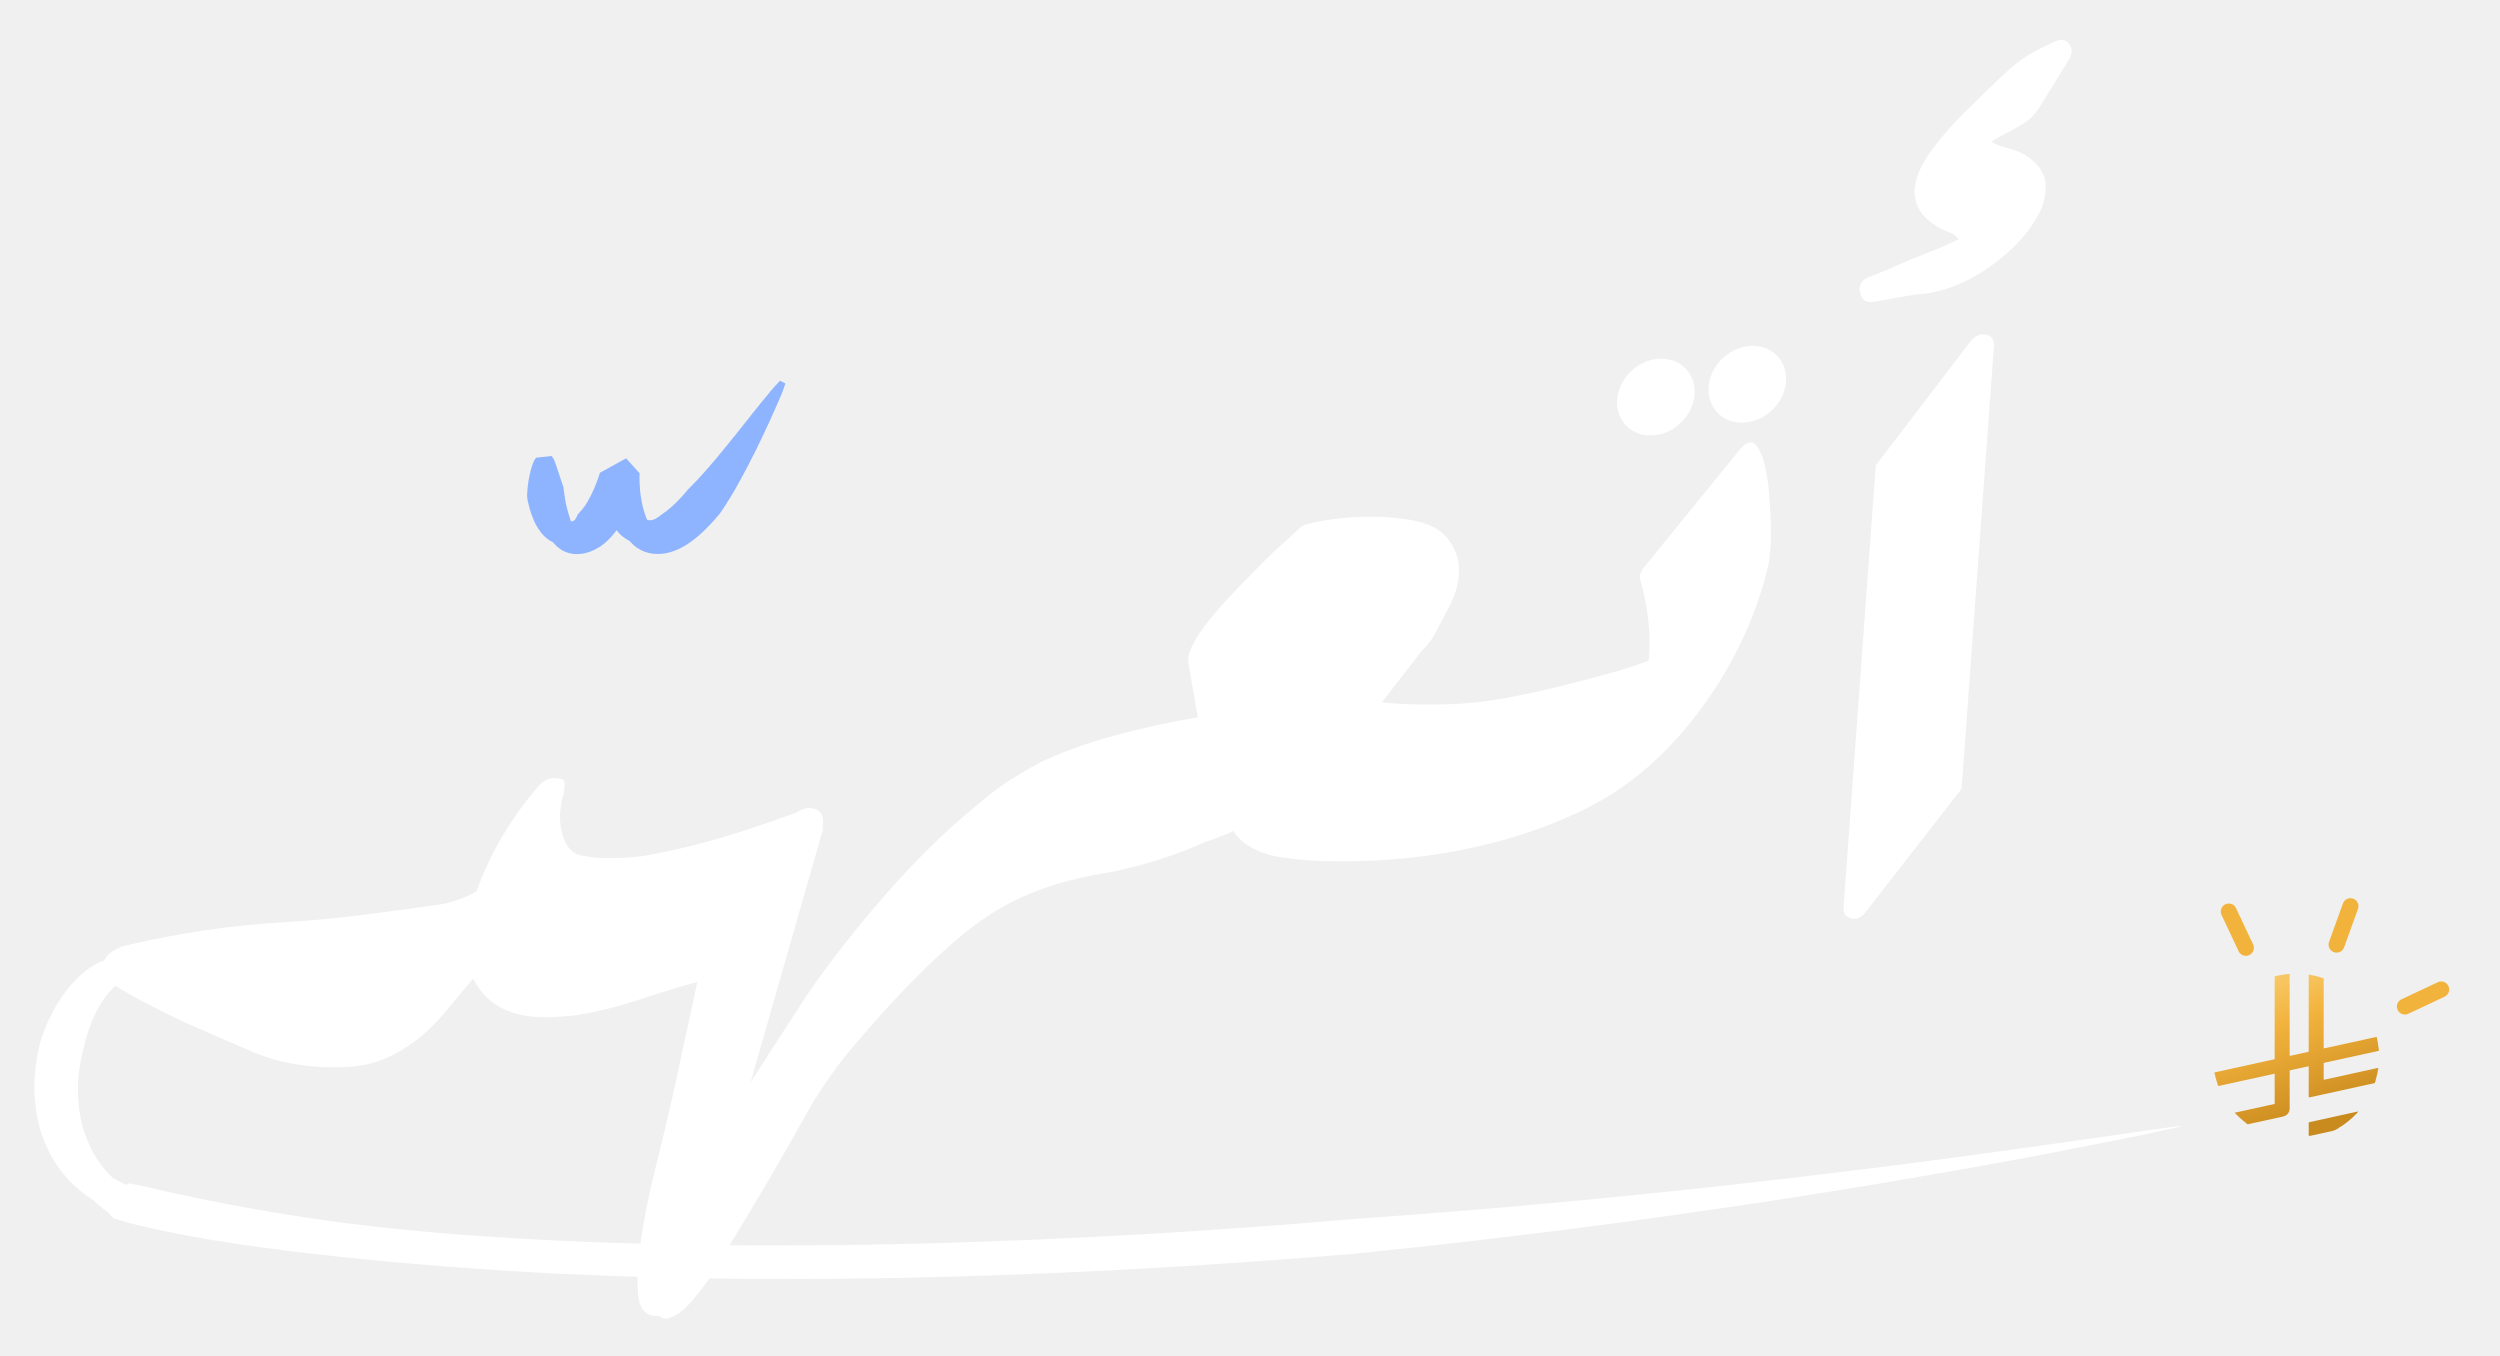
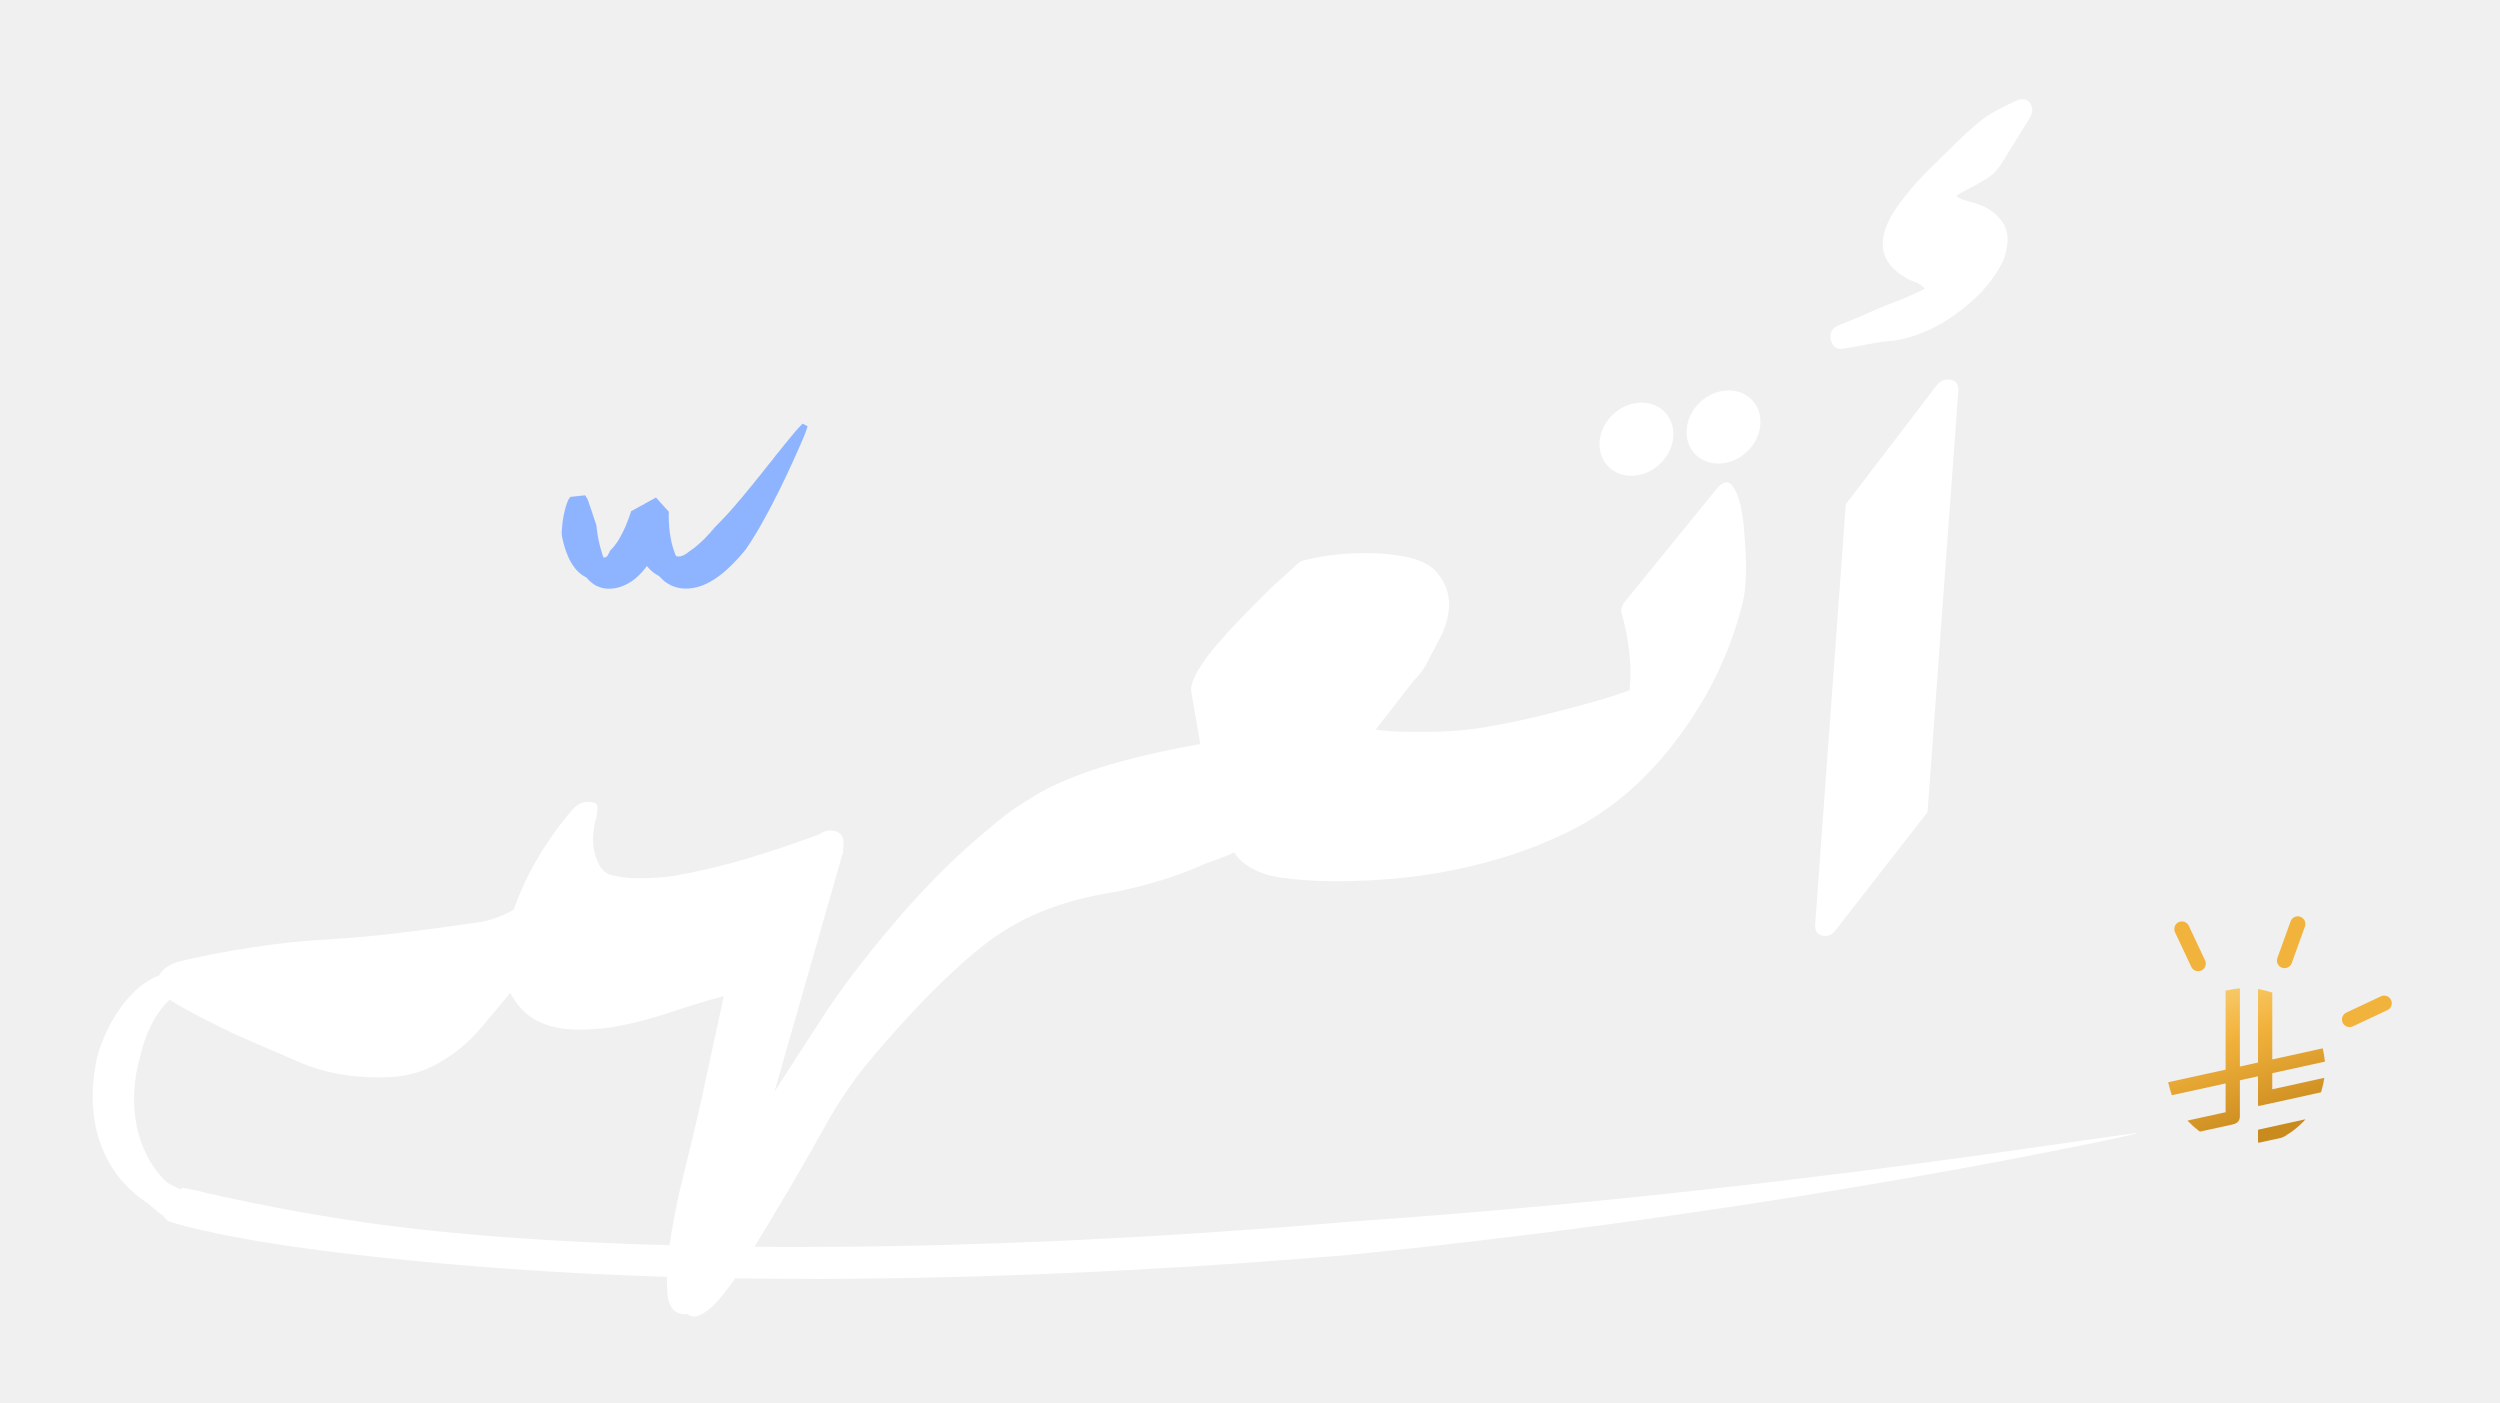
- <svg xmlns="http://www.w3.org/2000/svg" width="900" height="488" viewBox="-90 -1000 2340 1270">
+ <svg xmlns="http://www.w3.org/2000/svg" width="900" height="505" viewBox="-150 -1060 2460 1380">
  <defs>
    <linearGradient id="gb" x1="0" y1="0" x2="0.4" y2="1">
      <stop offset="0" stop-color="#FFE29A" />
      <stop offset="0.5" stop-color="#F2B33D" />
      <stop offset="1" stop-color="#C98A1E" />
    </linearGradient>
    <clipPath id="cb">
      <circle cx="275" cy="300" r="288" />
    </clipPath>
    <clipPath id="fb">
      <rect x="-200" y="-400" width="1830" height="800" />
    </clipPath>
  </defs>
  <g transform="skewX(-8)">
    <path d="M364 -182Q352 -182 343 -173Q326 -158 302 -153Q269 -148 230.0 -143.0Q191 -138 156 -136Q119 -134 80.5 -128.0Q42 -122 10 -114Q3 -112 -2.5 -107.5Q-8 -103 -8 -95Q-8 -88 -2 -82Q4 -77 23.5 -67.0Q43 -57 74 -43Q110 -28 145.0 -14.0Q180 0 223 0Q244 0 258.5 -4.5Q273 -9 287 -19Q304 -31 317.0 -49.5Q330 -68 343.5 -87.5Q357 -107 373 -119Q392 -127 392 -154Q392 -165 385.0 -173.5Q378 -182 364 -182Z M401 -255V-258Q401 -266 399.5 -268.5Q398 -271 389 -271Q382 -271 376 -263Q360 -241 348.0 -214.0Q336 -187 330 -154Q329 -147 328.5 -141.5Q328 -136 328 -128Q328 -94 350.5 -70.5Q373 -47 413 -47Q419 -47 427.0 -47.5Q435 -48 443 -49Q472 -54 499.0 -63.5Q526 -73 551 -80Q549 -54 547.0 -27.5Q545 -1 543 25Q540 61 536.0 96.5Q532 132 532 170Q532 191 536.5 212.0Q541 233 557 233Q575 233 597 186Q598 184 601 179L616 44Q617 38 611 35L648 -219Q649 -221 648.5 -222.0Q648 -223 648 -226Q648 -243 632 -243Q630 -243 627.5 -242.0Q625 -241 622 -239Q589 -226 555.5 -215.5Q522 -205 484 -198Q476 -197 467.5 -196.5Q459 -196 451 -196Q436 -196 424 -199Q414 -201 407.0 -214.5Q400 -228 400 -243Q400 -246 400.0 -249.5Q400 -253 401 -255Z M1137 -313 1186 -390Q1194 -399 1198 -411Q1202 -421 1206.5 -433.0Q1211 -445 1211 -458Q1211 -480 1194 -497Q1182 -509 1157.5 -513.0Q1133 -517 1106.0 -515.5Q1079 -514 1059 -508Q1056 -506 1052.0 -501.5Q1048 -497 1041 -490Q1034 -483 1026.0 -473.5Q1018 -464 1007 -451Q963 -398 969 -379L985 -328Q945 -321 908.0 -310.5Q871 -300 842 -285Q830 -278 816.5 -268.5Q803 -259 789 -245Q751 -210 715.5 -161.5Q680 -113 655 -67L613 16Q607 15 602 21L548 85L545 127Q544 137 543.5 146.5Q543 156 543 164Q543 179 544.0 192.5Q545 206 549 217Q558 238 568.5 235.0Q579 232 590.0 216.0Q601 200 608 184Q610 180 611 177Q628 141 643.0 107.5Q658 74 672 40Q686 8 706.5 -21.0Q727 -50 750 -78Q776 -109 799.0 -129.5Q822 -150 851.5 -163.0Q881 -176 924 -183Q947 -188 967.0 -194.5Q987 -201 1008 -211Q1049 -225 1082.0 -252.0Q1115 -279 1137 -313Z M1457 -578 1383 -468Q1382 -467 1381.0 -463.5Q1380 -460 1381 -458Q1389 -439 1394.0 -420.0Q1399 -401 1400 -381Q1385 -375 1366.0 -369.5Q1347 -364 1324 -358Q1298 -351 1268.0 -345.5Q1238 -340 1206 -340Q1201 -340 1199.0 -340.0Q1197 -340 1192 -340Q1158 -340 1125.0 -347.0Q1092 -354 1085 -379Q1082 -387 1074 -387Q1067 -387 1063 -380Q1052 -351 1042.5 -319.0Q1033 -287 1024 -253Q1025 -226 1041.5 -213.0Q1058 -200 1083.5 -196.5Q1109 -193 1137 -193Q1201 -193 1256.0 -205.0Q1311 -217 1354 -239Q1413 -268 1452.0 -330.5Q1491 -393 1499 -466Q1502 -488 1491 -536Q1489 -547 1484.0 -561.5Q1479 -576 1472.0 -583.0Q1465 -590 1457 -578Z M1694 -901 1715 -945Q1718 -953 1712.5 -959.0Q1707 -965 1699 -961Q1680 -952 1670.5 -944.5Q1661 -937 1646 -920Q1638 -911 1623.5 -894.5Q1609 -878 1598.0 -859.5Q1587 -841 1587 -826Q1587 -803 1611 -789Q1617 -785 1623.5 -783.0Q1630 -781 1635 -776Q1622 -769 1606.0 -762.5Q1590 -756 1576 -749L1555 -740Q1546 -736 1549.5 -726.0Q1553 -716 1562 -717Q1575 -719 1587.0 -721.5Q1599 -724 1612 -725Q1643 -730 1669.5 -751.5Q1696 -773 1706 -798Q1710 -806 1710 -819Q1710 -833 1701.0 -843.0Q1692 -853 1679 -858Q1674 -860 1666.0 -862.0Q1658 -864 1653 -867Q1655 -869 1656.5 -870.0Q1658 -871 1660 -872Q1671 -878 1680.0 -884.0Q1689 -890 1694 -901Z M1587 -564 1615 -150Q1616 -141 1624.0 -139.5Q1632 -138 1636 -145L1710 -261L1682 -676Q1681 -685 1673.0 -686.5Q1665 -688 1660 -681Z" fill="#FFFFFF" />
    <path d="M4.8 -102.8 L2.3 -102.7 L-0.6 -102.3 L-3.4 -101.7 L-6.1 -100.8 L-8.8 -99.8 L-11.5 -98.6 L-14.1 -97.2 L-16.6 -95.6 L-19.1 -93.9 L-21.5 -92.1 L-23.8 -90.2 L-26.0 -88.1 L-28.2 -85.9 L-30.3 -83.6 L-32.3 -81.2 L-34.3 -78.8 L-36.2 -76.2 L-38.0 -73.5 L-39.7 -70.8 L-41.4 -67.9 L-43.0 -65.0 L-44.5 -62.0 L-46.0 -59.0 L-47.4 -55.9 L-48.7 -52.7 L-49.9 -49.4 L-51.1 -46.1 L-52.2 -42.7 L-53.2 -39.3 L-54.1 -35.8 L-55.0 -32.2 L-55.8 -28.7 L-56.5 -25.0 L-57.0 -21.3 L-57.3 -17.6 L-57.6 -13.8 L-57.7 -10.0 L-57.8 -6.2 L-57.8 -2.3 L-57.7 1.5 L-57.5 5.4 L-57.3 9.3 L-56.9 13.2 L-56.4 17.2 L-55.9 21.1 L-55.2 25.0 L-54.4 29.0 L-53.5 32.9 L-52.6 36.8 L-51.5 40.7 L-50.3 44.7 L-49.0 48.5 L-47.6 52.4 L-46.0 56.3 L-44.4 60.1 L-42.6 63.9 L-40.7 67.6 L-38.7 71.3 L-36.6 75.0 L-34.4 78.6 L-32.0 82.2 L-29.5 85.7 L-26.9 89.1 L-24.2 92.5 L-21.3 95.8 L-18.4 99.0 L-15.3 102.2 L-12.1 105.2 L-8.8 108.2 L-5.4 111.1 L-1.8 113.9 L1.8 116.7 L5.6 119.3 L9.5 121.8 L13.5 124.3 L17.2 127.2 L21.0 130.1 L24.9 133.0 L29.1 135.7 L35.0 141.3 L49.6 145.6 L63.8 149.0 L78.4 152.1 L93.4 155.2 L108.7 158.0 L124.4 160.8 L140.3 163.3 L156.7 165.8 L173.3 168.1 L190.3 170.3 L207.6 172.5 L225.2 174.5 L243.1 176.5 L261.3 178.4 L279.9 180.2 L298.7 182.0 L317.8 183.7 L337.2 185.3 L356.9 186.9 L376.9 188.3 L397.2 189.7 L417.7 191.0 L438.6 192.2 L459.7 193.3 L481.1 194.2 L502.7 195.1 L524.6 195.9 L546.8 196.6 L569.2 197.1 L591.9 197.6 L614.8 197.9 L638.0 198.1 L661.4 198.2 L685.1 198.3 L708.9 198.2 L733.1 197.9 L757.4 197.6 L782.0 197.2 L806.7 196.6 L831.7 196.0 L856.9 195.2 L882.3 194.3 L908.0 193.3 L933.8 192.2 L959.8 191.0 L986.0 189.6 L1012.4 188.1 L1038.9 186.6 L1065.7 184.9 L1092.6 183.1 L1119.7 181.1 L1147.0 179.1 L1174.4 176.9 L1202.0 174.6 L1229.7 171.7 L1257.6 168.7 L1285.6 165.6 L1313.7 162.3 L1342.0 158.9 L1370.4 155.4 L1398.9 151.8 L1427.6 148.0 L1456.4 144.1 L1485.3 140.0 L1514.3 135.8 L1543.4 131.5 L1572.6 127.1 L1602.0 122.5 L1631.4 117.8 L1660.9 112.9 L1690.5 107.9 L1720.2 102.7 L1750.0 97.4 L1779.8 92.0 L1809.7 86.4 L1839.7 80.6 L1869.7 74.6 L1899.8 68.5 L1929.9 62.2 L1960.1 55.3 L1959.9 54.7 L1929.4 59.0 L1898.9 63.5 L1868.6 67.9 L1838.3 72.3 L1808.1 76.6 L1778.0 80.8 L1748.0 85.0 L1718.1 89.0 L1688.2 92.9 L1658.5 96.6 L1628.9 100.3 L1599.4 103.9 L1570.0 107.3 L1540.7 110.7 L1511.5 113.9 L1482.4 117.0 L1453.5 120.0 L1424.7 122.9 L1396.0 125.7 L1367.4 128.3 L1339.0 130.9 L1310.8 133.3 L1282.6 135.6 L1254.7 137.8 L1226.8 139.9 L1199.2 141.9 L1171.7 144.2 L1144.4 146.5 L1117.3 148.6 L1090.3 150.5 L1063.5 152.4 L1036.9 154.2 L1010.5 155.8 L984.2 157.3 L958.1 158.7 L932.3 160.0 L906.6 161.2 L881.1 162.2 L855.8 163.2 L830.8 164.0 L805.9 164.8 L781.3 165.4 L756.9 165.9 L732.7 166.3 L708.7 166.6 L684.9 166.7 L661.4 166.8 L638.2 166.8 L615.1 166.6 L592.4 166.3 L569.8 166.0 L547.6 165.5 L525.6 164.9 L503.8 164.3 L482.3 163.5 L461.1 162.6 L440.2 161.6 L419.5 160.5 L399.1 159.2 L379.0 157.9 L359.2 156.5 L339.7 154.9 L320.5 153.2 L301.6 151.4 L283.0 149.4 L264.8 147.3 L246.8 145.1 L229.2 142.7 L211.9 140.2 L195.0 137.6 L178.3 134.9 L162.1 132.1 L146.1 129.3 L130.5 126.3 L115.3 123.4 L100.4 120.3 L85.8 117.3 L71.6 114.2 L57.8 111.0 L45.0 108.7 L42.8 110.1 L39.1 108.5 L35.4 106.7 L31.8 104.9 L28.4 103.0 L25.5 100.5 L22.7 97.9 L20.1 95.2 L17.5 92.5 L15.1 89.8 L12.8 87.0 L10.6 84.2 L8.5 81.4 L6.5 78.6 L4.7 75.7 L2.9 72.8 L1.2 69.9 L-0.4 67.0 L-1.9 64.1 L-3.4 61.1 L-4.7 58.2 L-6.0 55.2 L-7.2 52.2 L-8.3 49.2 L-9.3 46.2 L-10.3 43.1 L-11.2 40.1 L-12.0 37.1 L-12.7 34.0 L-13.4 31.0 L-14.0 27.9 L-14.5 24.9 L-15.0 21.8 L-15.4 18.8 L-15.8 15.8 L-16.0 12.7 L-16.3 9.7 L-16.4 6.7 L-16.5 3.7 L-16.5 0.7 L-16.5 -2.2 L-16.4 -5.2 L-16.2 -8.1 L-16.0 -10.9 L-15.7 -13.8 L-15.4 -16.6 L-15.1 -19.4 L-14.8 -22.2 L-14.6 -24.9 L-14.2 -27.6 L-13.8 -30.3 L-13.4 -32.9 L-12.9 -35.4 L-12.3 -38.0 L-11.8 -40.4 L-11.1 -42.8 L-10.5 -45.2 L-9.8 -47.5 L-9.0 -49.7 L-8.3 -51.9 L-7.5 -54.0 L-6.6 -56.1 L-5.8 -58.0 L-4.9 -59.9 L-4.0 -61.7 L-3.1 -63.5 L-2.1 -65.1 L-1.2 -66.7 L-0.2 -68.3 L0.8 -69.7 L1.7 -71.1 L2.7 -72.4 L3.7 -73.6 L4.7 -74.8 L5.7 -75.9 L6.7 -77.0 L7.7 -78.1 L8.7 -79.1 L9.8 -80.1 L11.2 -81.2Z" fill="#FFFFFF" />
    <path d="M330.8 -571.2 L329.2 -568.0 L328.4 -564.7 L327.8 -561.5 L327.4 -558.3 L327.1 -555.2 L326.9 -552.0 L326.8 -548.9 L326.8 -545.8 L326.9 -542.7 L327.1 -539.7 L327.3 -536.6 L327.8 -533.7 L328.7 -530.9 L329.7 -528.2 L330.7 -525.5 L331.8 -522.9 L332.9 -520.4 L334.1 -517.9 L335.4 -515.5 L336.7 -513.1 L338.0 -510.8 L339.4 -508.6 L340.9 -506.5 L342.5 -504.4 L344.1 -502.5 L345.8 -500.6 L347.6 -498.8 L349.4 -497.2 L351.4 -495.7 L353.4 -494.3 L355.5 -493.1 L357.7 -492.0 L359.5 -490.4 L361.3 -488.7 L363.4 -487.1 L365.5 -485.6 L367.9 -484.2 L370.4 -483.1 L373.2 -482.1 L376.0 -481.4 L378.9 -481.0 L381.8 -480.9 L384.7 -481.0 L387.6 -481.4 L390.4 -482.0 L393.2 -482.9 L395.8 -484.0 L398.3 -485.2 L400.7 -486.7 L403.0 -488.2 L405.0 -489.9 L407.0 -491.7 L408.8 -493.6 L410.5 -495.6 L412.1 -497.6 L413.5 -499.6 L414.9 -501.7 L416.2 -503.8 L417.4 -506.0 L418.5 -508.2 L419.5 -510.4 L420.5 -512.6 L421.5 -514.8 L422.3 -517.1 L423.2 -519.3 L423.9 -521.6 L424.7 -523.9 L425.4 -526.2 L426.0 -528.5 L426.6 -530.8 L427.2 -533.0 L427.7 -535.3 L428.2 -537.6 L428.7 -539.9 L429.2 -542.1 L429.6 -544.3 L430.0 -546.6 L430.3 -548.8 L430.6 -550.9 L408.7 -541.4 L394.8 -551.1 L395.2 -548.8 L395.7 -546.5 L396.3 -544.1 L396.8 -541.8 L397.5 -539.4 L398.1 -537.1 L398.8 -534.8 L399.6 -532.5 L400.4 -530.2 L401.2 -527.9 L402.1 -525.6 L403.1 -523.4 L404.1 -521.2 L405.1 -519.0 L406.2 -516.9 L407.4 -514.8 L408.6 -512.7 L410.0 -510.7 L411.3 -508.7 L412.8 -506.8 L414.3 -504.9 L415.9 -503.2 L417.5 -501.5 L419.3 -499.8 L421.1 -498.3 L423.0 -496.9 L425.0 -495.6 L427.1 -494.4 L429.2 -493.3 L431.0 -491.7 L432.8 -490.1 L434.7 -488.6 L436.8 -487.1 L439.1 -485.8 L441.4 -484.6 L443.9 -483.5 L446.5 -482.6 L449.2 -481.9 L452.3 -481.3 L456.2 -481.0 L460.5 -481.1 L464.7 -481.6 L468.9 -482.6 L472.9 -484.0 L476.7 -485.7 L480.3 -487.7 L483.8 -490.0 L487.2 -492.6 L490.4 -495.3 L493.5 -498.2 L496.5 -501.3 L499.4 -504.5 L502.2 -507.9 L505.0 -511.4 L507.7 -515.1 L510.4 -518.9 L512.7 -523.1 L514.9 -527.4 L517.0 -531.8 L519.2 -536.4 L521.3 -541.0 L523.3 -545.8 L525.3 -550.7 L527.3 -555.6 L529.3 -560.7 L531.3 -565.9 L533.2 -571.2 L535.2 -576.5 L537.1 -582.0 L539.0 -587.5 L540.9 -593.1 L542.7 -598.8 L544.6 -604.5 L546.4 -610.4 L548.2 -616.2 L550.0 -622.2 L551.8 -628.3 L553.4 -634.4 L554.7 -640.7 L549.3 -643.3 L545.2 -638.2 L541.5 -633.1 L538.0 -627.9 L534.5 -622.8 L531.1 -617.6 L527.7 -612.6 L524.5 -607.5 L521.2 -602.6 L518.0 -597.7 L514.9 -592.9 L511.7 -588.2 L508.7 -583.6 L505.6 -579.1 L502.6 -574.7 L499.7 -570.4 L496.7 -566.3 L493.9 -562.3 L491.0 -558.4 L488.2 -554.7 L485.5 -551.2 L482.7 -547.8 L480.1 -544.6 L477.5 -541.6 L475.3 -538.5 L473.2 -535.6 L471.1 -533.0 L469.1 -530.5 L467.1 -528.2 L465.2 -526.2 L463.4 -524.3 L461.7 -522.7 L460.2 -521.3 L458.7 -520.1 L457.5 -519.1 L456.3 -518.2 L455.3 -517.4 L454.4 -516.6 L453.6 -515.9 L452.8 -515.3 L451.7 -514.7 L451.2 -514.2 L450.5 -513.8 L449.7 -513.5 L448.9 -513.2 L448.1 -512.9 L447.2 -512.7 L446.2 -512.6 L445.2 -512.6 L444.2 -512.7 L443.2 -513.0 L442.6 -513.9 L442.0 -514.9 L441.5 -515.9 L441.0 -517.0 L440.4 -518.1 L439.9 -519.2 L439.3 -520.4 L438.8 -521.7 L438.2 -523.0 L437.7 -524.3 L437.1 -525.7 L436.6 -527.1 L436.1 -528.6 L435.6 -530.1 L435.1 -531.7 L434.6 -533.3 L434.1 -534.9 L433.6 -536.6 L433.2 -538.3 L432.7 -540.1 L432.3 -541.8 L432.0 -543.6 L431.6 -545.5 L431.2 -547.3 L430.9 -549.2 L430.6 -551.0 L430.3 -552.9 L430.1 -554.8 L429.9 -556.6 L415.3 -570.6 L392.7 -557.1 L392.4 -555.4 L392.0 -553.6 L391.7 -551.8 L391.3 -550.0 L390.8 -548.2 L390.4 -546.4 L389.9 -544.7 L389.5 -542.9 L389.0 -541.2 L388.4 -539.5 L387.9 -537.8 L387.3 -536.2 L386.7 -534.6 L386.1 -533.1 L385.5 -531.6 L384.9 -530.2 L384.3 -528.8 L383.7 -527.5 L383.0 -526.3 L382.4 -525.2 L381.7 -524.1 L381.1 -523.1 L380.5 -522.2 L379.9 -521.4 L379.4 -520.7 L378.9 -520.0 L378.5 -519.5 L378.1 -519.0 L377.7 -518.6 L377.5 -518.2 L377.3 -517.8 L377.1 -517.5 L377.0 -517.2 L377.0 -516.8 L376.9 -516.4 L376.8 -516.0 L376.6 -515.5 L376.4 -515.1 L376.0 -514.6 L375.9 -514.0 L375.7 -513.4 L375.3 -512.9 L374.8 -512.4 L374.2 -512.0 L373.5 -511.7 L372.6 -511.5 L371.8 -511.7 L371.4 -512.6 L370.9 -513.6 L370.5 -514.6 L370.0 -515.6 L369.5 -516.8 L369.0 -518.0 L368.4 -519.3 L367.8 -520.6 L367.2 -522.1 L366.6 -523.6 L366.0 -525.2 L365.3 -526.9 L364.7 -528.7 L364.1 -530.5 L363.5 -532.4 L362.9 -534.4 L362.3 -536.5 L361.7 -538.6 L361.1 -540.8 L360.6 -543.0 L359.6 -545.2 L358.5 -547.5 L357.4 -549.8 L356.3 -552.1 L355.2 -554.5 L354.0 -557.0 L352.8 -559.5 L351.6 -562.1 L350.3 -564.7 L349.0 -567.4 L347.5 -570.0 L345.2 -572.8Z" fill="#8FB4FF" />
    <circle cx="1372" cy="-628" r="36" fill="#FFFFFF" />
    <circle cx="1456" cy="-640" r="36" fill="#FFFFFF" />
  </g>
  <g transform="translate(1985.71 -91.04) scale(0.2701)">
    <path d="M204 -80 L250 -80 L250 478 Q250 500 228 505 L-120 581.4 L-120 537.4 L204 466.3Z M322 -80 L368 -80 L368 384 L660 319.9 L660 363.9 L322 438.1Z M-120 382.3 L660 211.2 L660 255.2 L-120 426.3Z M322 530.0 L660 455.8 L660 497.8 L322 572.0Z" fill="url(#gb)" stroke="url(#gb)" stroke-width="6" stroke-linejoin="round" clip-path="url(#cb)" />
  </g>
  <path d="M2013 -112 L1997 -146" stroke="#F2B33D" stroke-width="15" stroke-linecap="round" />
  <path d="M2098 -115 L2111 -151" stroke="#F2B33D" stroke-width="15" stroke-linecap="round" />
  <path d="M2162 -57 L2196 -73" stroke="#F2B33D" stroke-width="15" stroke-linecap="round" />
</svg>
